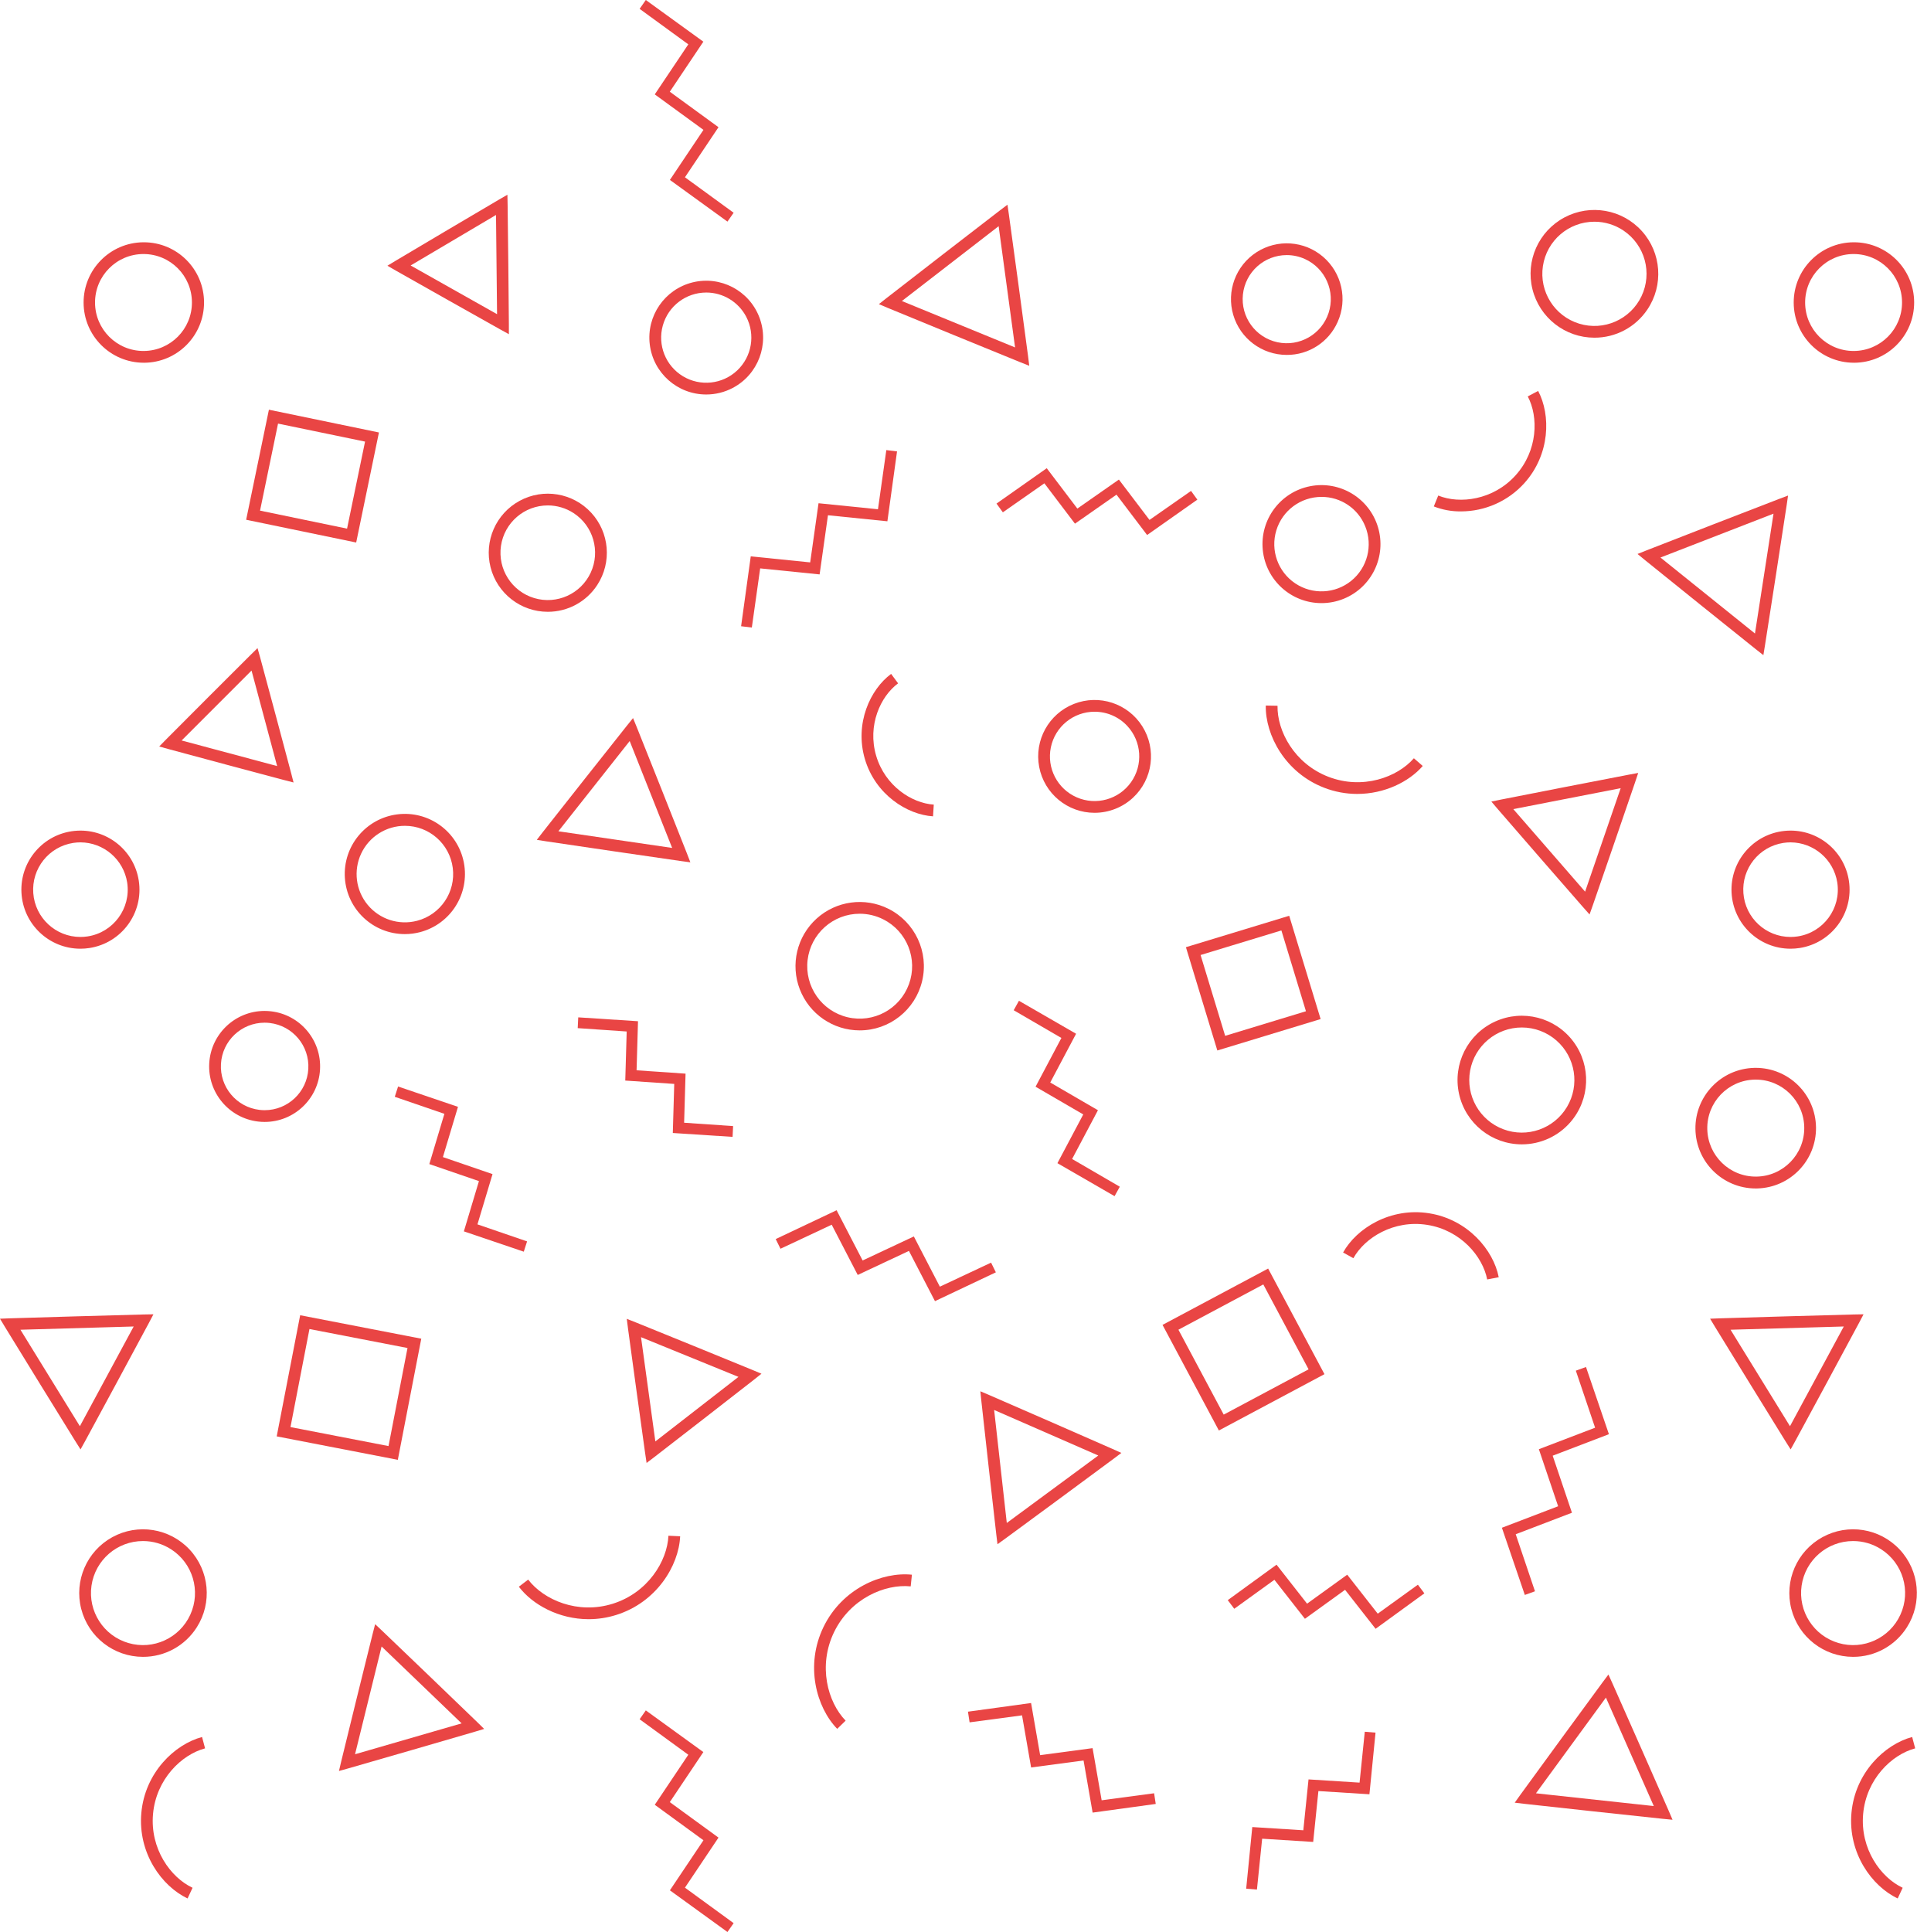
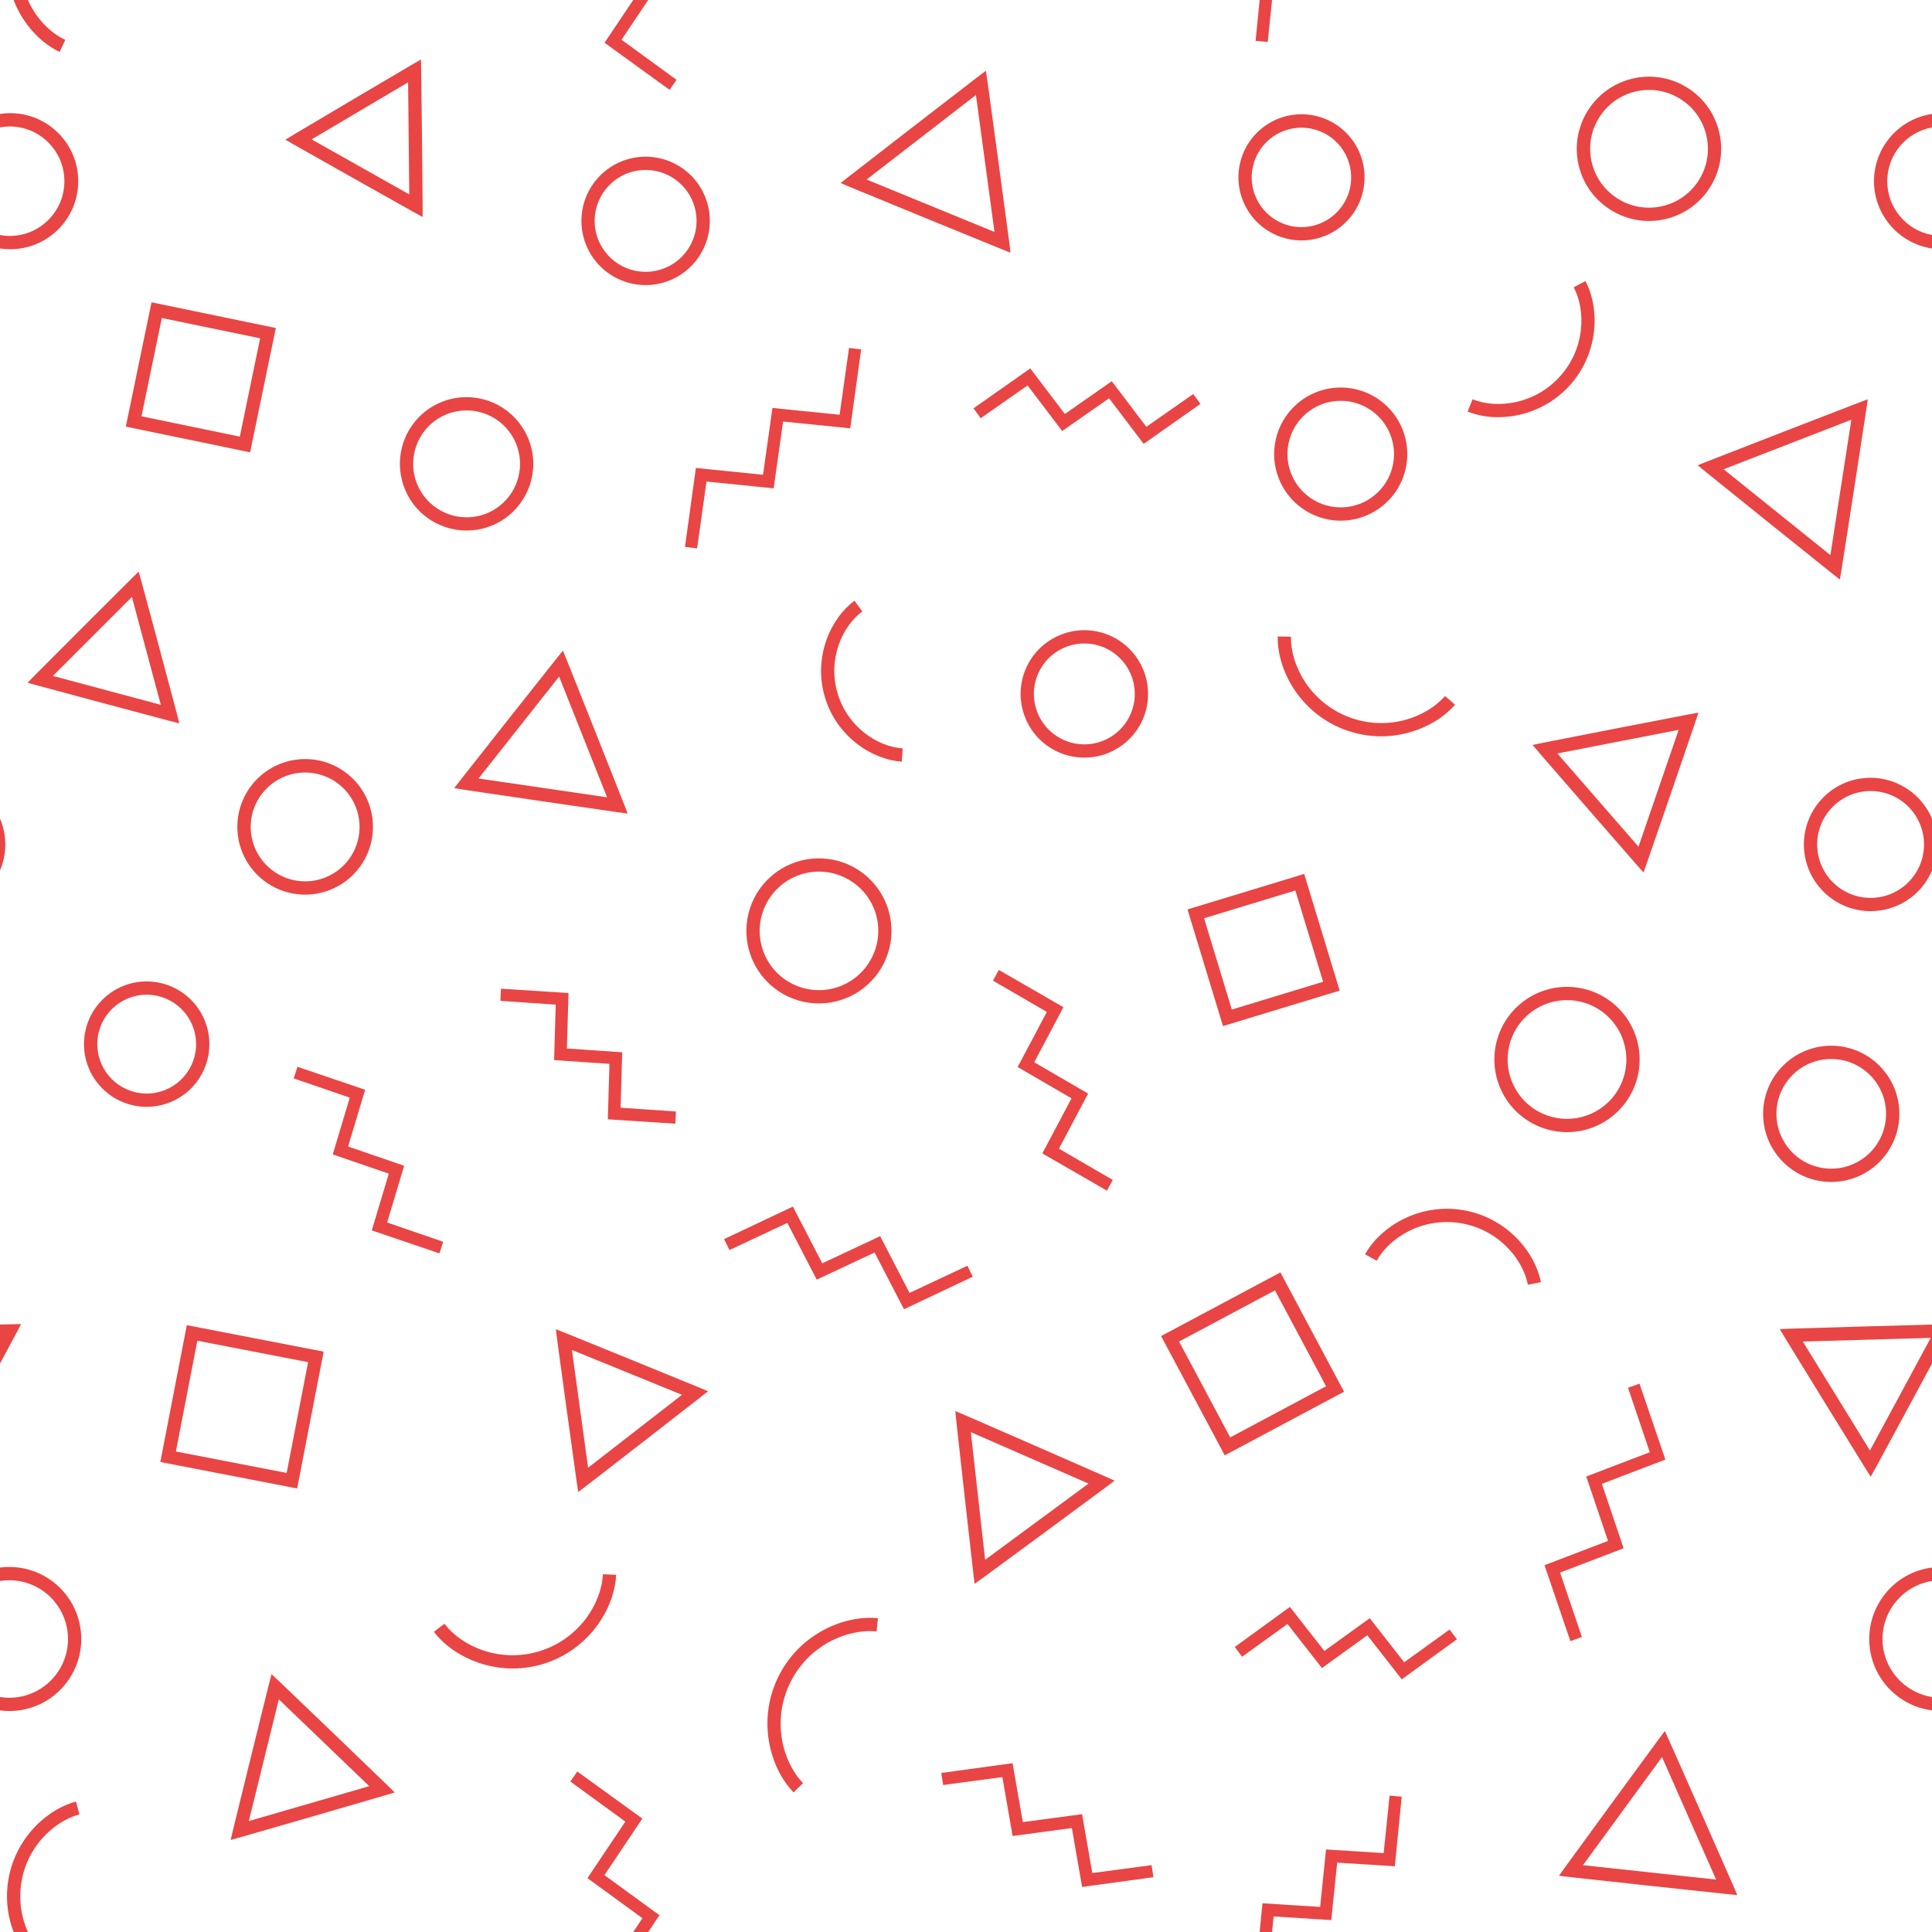
- <svg xmlns="http://www.w3.org/2000/svg" id="Layer_1" data-name="Layer 1" viewBox="0 0 784.62 790.694">
-   <path d="M56.038,654.9a23.694,23.694,0,1,1,7.244,32.716A23.695,23.695,0,0,1,56.038,654.9Z" transform="translate(-17.49 -15.649)" style="fill:#e94544;fill-opacity:0" />
-   <path d="M76,693.735a26.1,26.1,0,1,1,22.03-12.073A26.012,26.012,0,0,1,76,693.735Zm.045-47.394a21.293,21.293,0,1,0,11.421,3.34A21.215,21.215,0,0,0,76.041,646.341Z" transform="translate(-17.49 -15.649)" style="fill:#e94544" />
-   <path d="M756.039,654.9a23.694,23.694,0,1,1,7.243,32.716A23.693,23.693,0,0,1,756.039,654.9Z" transform="translate(-17.49 -15.649)" style="fill:#e94544;fill-opacity:0" />
-   <path d="M776,693.735a26.1,26.1,0,1,1,22.029-12.073A26.018,26.018,0,0,1,776,693.735Zm.045-47.394a21.293,21.293,0,1,0,11.421,3.34A21.217,21.217,0,0,0,776.041,646.341Z" transform="translate(-17.49 -15.649)" style="fill:#e94544" />
-   <path d="M320.843,271.946l3.952-28.6,24.327,2.468,3.419-24.212,24.328,2.468,3.418-24.212,4.389.532-3.951,28.6L356.4,226.522l-3.419,24.212-24.327-2.468-3.419,24.212Z" transform="translate(-17.49 -15.649)" style="fill:#e94544" />
-   <path d="M121.689,285.46c.946,3.388,11.745,43.679,12.62,47.087-3.407-.875-43.7-11.668-47.088-12.614C89.682,317.419,119.175,287.921,121.689,285.46Z" transform="translate(-17.49 -15.649)" style="fill:#e94544;fill-opacity:0" />
-   <path d="M137.65,335.887l-3.939-1.011c-3.545-.91-43.633-11.649-47.137-12.627l-3.916-1.093,2.844-2.905c2.57-2.625,31.915-31.973,34.505-34.51l2.9-2.844,1.094,3.916c.984,3.523,11.728,43.611,12.634,47.135ZM91.838,318.7c8.993,2.426,30.086,8.077,39.091,10.471-2.4-9-8.049-30.093-10.477-39.089C113.855,296.652,98.415,312.093,91.838,318.7Z" transform="translate(-17.49 -15.649)" style="fill:#e94544" />
-   <path d="M721.648,557.592c3.941-.154,50.685-1.5,54.628-1.568-1.837,3.49-24.046,44.642-25.956,48.093C748.217,600.782,723.683,560.971,721.648,557.592Z" transform="translate(-17.49 -15.649)" style="fill:#e94544;fill-opacity:0" />
-   <path d="M750.455,608.839l-2.169-3.439c-2.054-3.257-26.728-43.3-28.7-46.568l-2.1-3.484,4.064-.158c3.821-.151,50.834-1.5,54.677-1.571l4.066-.074-1.894,3.6c-1.8,3.422-24.139,44.812-25.98,48.138Zm-24.6-48.977c5.388,8.782,18.9,30.712,24.329,39.478,4.911-9.055,17.146-31.726,22.025-40.808C761.905,558.807,736.154,559.546,725.854,559.862Z" transform="translate(-17.49 -15.649)" style="fill:#e94544" />
-   <path d="M21.648,557.592c3.941-.154,50.685-1.5,54.628-1.568-1.837,3.49-24.046,44.642-25.955,48.093C48.216,600.782,23.682,560.971,21.648,557.592Z" transform="translate(-17.49 -15.649)" style="fill:#e94544;fill-opacity:0" />
-   <path d="M50.456,608.839,48.287,605.4c-2.037-3.23-26.713-43.27-28.7-46.569l-2.1-3.484,4.064-.158c3.823-.151,50.836-1.5,54.678-1.571l4.066-.074-1.894,3.6c-1.784,3.389-24.121,44.779-25.979,48.138Zm-24.6-48.977c5.391,8.787,18.907,30.717,24.329,39.478,4.913-9.059,17.148-31.731,22.024-40.808C61.9,558.807,36.153,559.546,25.854,559.862Z" transform="translate(-17.49 -15.649)" style="fill:#e94544" />
-   <path d="M258.449,678.322c-12.154,0-22.933-5.884-28.581-13.286l3.823-2.918c6.338,8.3,20.257,14.368,34.6,9.884s22.33-17.4,22.808-27.834l4.8.221c-.554,12.108-9.723,27.059-26.177,32.2A37.741,37.741,0,0,1,258.449,678.322Z" transform="translate(-17.49 -15.649)" style="fill:#e94544" />
-   <path d="M555.055,431.112c-3.331,1.012-34.344,10.446-37.674,11.459-1.013-3.331-10.447-34.344-11.459-37.673,3.33-1.014,34.344-10.447,37.674-11.459C544.608,396.768,554.042,427.782,555.055,431.112Z" transform="translate(-17.49 -15.649)" style="fill:#e94544;fill-opacity:0" />
-   <path d="M515.78,445.571,502.922,403.3l2.3-.7L542.9,391.138l2.3-.7,12.859,42.273ZM508.922,406.5l10.059,33.073,33.074-10.06L542,396.439Z" transform="translate(-17.49 -15.649)" style="fill:#e94544" />
-   <path d="M675.356,705.663c1.7,3.733,21.326,48.19,22.942,51.956-4.08-.4-52.4-5.626-56.466-6.11C644.217,748.175,672.9,708.947,675.356,705.663Z" transform="translate(-17.49 -15.649)" style="fill:#e94544;fill-opacity:0" />
-   <path d="M702.111,760.407l-4.047-.394c-4-.392-52.6-5.649-56.516-6.116l-4.036-.481,2.364-3.306c2.32-3.244,31.17-42.7,33.555-45.886l2.434-3.258,1.681,3.7c1.659,3.655,21.4,48.367,22.962,52ZM646.2,749.579c10.583,1.167,37.639,4.1,48.237,5.22-4.281-9.75-15.273-34.642-19.6-44.385C668.536,719,652.474,740.967,646.2,749.579Z" transform="translate(-17.49 -15.649)" style="fill:#e94544" />
-   <path d="M641.643,668.4l-9.382-27.5,23.017-8.8-7.886-23.345,23.019-8.8-7.887-23.346,4.16-1.5,9.383,27.5-23.018,8.8,7.886,23.345-23.018,8.8,7.886,23.345Z" transform="translate(-17.49 -15.649)" style="fill:#e94544" />
-   <path d="M98.531,139.319a22.243,22.243,0,1,1-22.372-22.114A22.244,22.244,0,0,1,98.531,139.319Z" transform="translate(-17.49 -15.649)" style="fill:#e94544;fill-opacity:0" />
-   <path d="M76.285,164.1a24.648,24.648,0,0,1-.141-49.295h.146a24.648,24.648,0,0,1,.141,49.3Zm.005-44.486h-.117a19.838,19.838,0,0,0,.112,39.676H76.4a19.839,19.839,0,0,0-.113-39.677Z" transform="translate(-17.49 -15.649)" style="fill:#e94544" />
-   <path d="M798.53,139.319a22.243,22.243,0,1,1-22.372-22.114A22.243,22.243,0,0,1,798.53,139.319Z" transform="translate(-17.49 -15.649)" style="fill:#e94544;fill-opacity:0" />
-   <path d="M776.285,164.1a24.648,24.648,0,0,1-.141-49.295h.146a24.648,24.648,0,0,1,.141,49.3Zm0-44.486h-.118a19.838,19.838,0,0,0,.113,39.676h.118a19.839,19.839,0,0,0-.113-39.677Z" transform="translate(-17.49 -15.649)" style="fill:#e94544" />
-   <path d="M188.8,394.82a22.152,22.152,0,1,1,15.873-27.009A22.152,22.152,0,0,1,188.8,394.82Z" transform="translate(-17.49 -15.649)" style="fill:#e94544;fill-opacity:0" />
-   <path d="M183.219,397.941a24.6,24.6,0,1,1,6.188-.794A24.553,24.553,0,0,1,183.219,397.941Zm.031-44.315a19.753,19.753,0,1,0,4.948,38.866,19.75,19.75,0,0,0-4.948-38.866Z" transform="translate(-17.49 -15.649)" style="fill:#e94544" />
-   <path d="M254.182,432.011l24.462,1.586-.585,20.086,20.048,1.371-.585,20.086,20.047,1.371-.215,4.416-24.463-1.587.585-20.085-20.047-1.372.585-20.085-20.048-1.372Z" transform="translate(-17.49 -15.649)" style="fill:#e94544" />
-   <path d="M348.059,400.378A23.863,23.863,0,1,1,358.7,432.405,23.862,23.862,0,0,1,348.059,400.378Z" transform="translate(-17.49 -15.649)" style="fill:#e94544;fill-opacity:0" />
-   <path d="M369.373,437.345a26.273,26.273,0,1,1,11.79-49.756,26.271,26.271,0,0,1-11.79,49.756Zm.038-47.737a21.468,21.468,0,1,0,9.6,2.28A21.365,21.365,0,0,0,369.411,389.608Z" transform="translate(-17.49 -15.649)" style="fill:#e94544" />
-   <path d="M276.949,559.128c3.446,1.362,44.136,17.946,47.554,19.381-2.9,2.3-37.611,29.251-40.562,31.493C283.4,606.336,277.415,562.8,276.949,559.128Z" transform="translate(-17.49 -15.649)" style="fill:#e94544;fill-opacity:0" />
-   <path d="M282.159,614.377l-.6-4.022c-.528-3.565-6.547-47.349-7-50.924l-.511-4.033,3.78,1.494c3.332,1.317,44.26,18,47.6,19.4l3.75,1.573L326,580.393c-2.8,2.224-37.712,29.329-40.6,31.524ZM279.88,562.9c1.311,9.67,4.518,33.006,5.865,42.671,7.723-5.972,26.328-20.418,34.022-26.415C310.735,575.459,288.921,566.569,279.88,562.9Z" transform="translate(-17.49 -15.649)" style="fill:#e94544" />
-   <path d="M517.4,597.847c-1.838-3.446-18.957-35.538-20.8-38.983l38.984-20.8,20.8,38.983Z" transform="translate(-17.49 -15.649)" style="fill:#e94544;fill-opacity:0" />
-   <path d="M516.409,601.1l-1.132-2.121c-1.838-3.447-18.956-35.538-20.8-38.984l-1.133-2.122,43.228-23.059,23.059,43.227Zm-16.552-41.247c3.775,7.076,14.758,27.665,18.533,34.74l34.74-18.532L534.6,541.321Z" transform="translate(-17.49 -15.649)" style="fill:#e94544" />
-   <path d="M626.237,539.279c-1.832-9.454-10.846-20.16-24.529-22.331s-25.571,5.214-30.241,13.634l-4.205-2.332c5.48-9.885,19.335-18.571,35.2-16.052s26.346,15.07,28.5,26.167Z" transform="translate(-17.49 -15.649)" style="fill:#e94544" />
-   <path d="M360.182,723.2c-8.557-8.811-13.233-25.957-5.614-41.676s23.972-22.679,36.192-21.414l-.493,4.783c-10.557-1.085-24.717,5-31.371,18.728s-2.654,28.618,4.736,36.23Z" transform="translate(-17.49 -15.649)" style="fill:#e94544" />
-   <path d="M180.792,124.355c3.017-1.828,39.02-23.125,42.076-24.889.074,3.527.516,45.355.517,48.883C220.293,146.65,183.847,126.119,180.792,124.355Z" transform="translate(-17.49 -15.649)" style="fill:#e94544;fill-opacity:0" />
-   <path d="M225.79,152.415l-3.564-1.959c-3.227-1.774-39.488-22.2-42.637-24.019l-3.52-2.033,3.477-2.106c3.146-1.905,38.967-23.095,42.119-24.915l3.521-2.033.086,4.065c.077,3.655.517,45.271.517,48.933ZM185.572,124.3c8.127,4.6,27.231,15.36,35.379,19.93-.082-9.339-.314-31.264-.43-40.6C212.475,108.371,193.6,119.533,185.572,124.3Z" transform="translate(-17.49 -15.649)" style="fill:#e94544" />
-   <path d="M507.6,220.136,487.034,234.61l-12.529-16.516-17,11.872L444.98,213.45l-16.994,11.872-2.6-3.574,20.569-14.474,12.529,16.516,17-11.872,12.53,16.516,17-11.872Z" transform="translate(-17.49 -15.649)" style="fill:#e94544" />
-   <path d="M728.905,383.046a21.761,21.761,0,1,1,24.8,18.218A21.762,21.762,0,0,1,728.905,383.046Z" transform="translate(-17.49 -15.649)" style="fill:#e94544;fill-opacity:0" />
-   <path d="M750.389,403.922A24.169,24.169,0,1,1,774.3,376.1a24.168,24.168,0,0,1-20.231,27.544A24.516,24.516,0,0,1,750.389,403.922Zm.053-43.528a19.583,19.583,0,0,0-2.955.226,19.358,19.358,0,0,0,2.9,38.493,19.573,19.573,0,0,0,2.955-.226,19.356,19.356,0,0,0,16.2-22.062A19.475,19.475,0,0,0,750.442,360.394Z" transform="translate(-17.49 -15.649)" style="fill:#e94544" />
-   <path d="M28.906,383.046a21.761,21.761,0,1,1,24.8,18.218A21.761,21.761,0,0,1,28.906,383.046Z" transform="translate(-17.49 -15.649)" style="fill:#e94544;fill-opacity:0" />
-   <path d="M50.389,403.922A24.169,24.169,0,1,1,74.3,376.1a24.168,24.168,0,0,1-20.231,27.544A24.506,24.506,0,0,1,50.389,403.922Zm.054-43.528a19.6,19.6,0,0,0-2.956.226,19.358,19.358,0,0,0,2.9,38.493,19.583,19.583,0,0,0,2.955-.226,19.356,19.356,0,0,0,16.205-22.062A19.473,19.473,0,0,0,50.443,360.394Z" transform="translate(-17.49 -15.649)" style="fill:#e94544" />
-   <path d="M94.274,792.607c-10.524-4.932-20.406-18.535-18.931-35s13.619-28.089,24.853-31.07l1.233,4.649c-9.616,2.551-20.018,12.593-21.3,26.85s7.173,25.99,16.182,30.21Z" transform="translate(-17.49 -15.649)" style="fill:#e94544" />
-   <path d="M794.274,792.607c-10.524-4.932-20.407-18.535-18.93-35s13.618-28.089,24.852-31.07l1.233,4.649c-9.616,2.551-20.019,12.593-21.3,26.85s7.174,25.99,16.182,30.21Z" transform="translate(-17.49 -15.649)" style="fill:#e94544" />
-   <path d="M632.408,345.233c3.75-.771,48.315-9.453,52.08-10.146-1.207,3.634-15.971,46.569-17.254,50.177C664.691,382.4,634.891,348.148,632.408,345.233Z" transform="translate(-17.49 -15.649)" style="fill:#e94544;fill-opacity:0" />
-   <path d="M668.138,389.9l-2.7-3.041c-2.678-3.017-32.325-37.093-34.859-40.069l-2.636-3.095,3.983-.819c3.637-.748,48.459-9.48,52.129-10.156l4-.735-1.282,3.858c-1.17,3.523-16.019,46.707-17.27,50.225Zm-31.21-43.115c6.572,7.583,22.78,26.214,29.392,33.786,3.285-9.494,11.315-32.846,14.563-42.349C671.018,340.126,646.78,344.848,636.928,346.787Z" transform="translate(-17.49 -15.649)" style="fill:#e94544" />
-   <path d="M180.436,460.316l24.518,8.321L198.787,489.2l20.309,6.969-6.167,20.566,20.309,6.969-1.352,4.209L207.368,519.6l6.167-20.567-20.31-6.969,6.168-20.567-20.309-6.968Z" transform="translate(-17.49 -15.649)" style="fill:#e94544" />
-   <path d="M161.417,234.839,121.089,226.5c.738-3.564,7.6-36.763,8.342-40.328l40.328,8.342C169.021,198.075,162.155,231.274,161.417,234.839Z" transform="translate(-17.49 -15.649)" style="fill:#e94544;fill-opacity:0" />
-   <path d="M163.285,237.68l-45.038-9.315,9.316-45.038,45.037,9.316Zm-39.354-13.05L159.55,232l7.367-35.619L131.3,189.011Z" transform="translate(-17.49 -15.649)" style="fill:#e94544" />
-   <path d="M427.683,643.316c-.48-3.926-5.7-50.532-6.1-54.466,3.64,1.546,46.612,20.328,50.22,21.95C468.644,613.18,430.892,641,427.683,643.316Z" transform="translate(-17.49 -15.649)" style="fill:#e94544;fill-opacity:0" />
-   <path d="M425.791,647.645l-.494-4.037c-.469-3.832-5.718-50.7-6.105-54.515l-.411-4.046,3.743,1.59c3.545,1.505,46.764,20.4,50.266,21.97l3.708,1.668-3.247,2.446c-3.068,2.31-41.037,30.293-44.161,32.545ZM424.42,592.7c1.13,10.267,4.009,35.972,5.178,46.239,8.33-6.114,29.153-21.46,37.457-27.605C457.6,607.176,433.894,596.816,424.42,592.7Z" transform="translate(-17.49 -15.649)" style="fill:#e94544" />
-   <path d="M172.359,684.9c2.823,2.654,35.96,34.482,38.726,37.2-3.71,1.117-47.842,13.9-51.576,14.939C160.4,733.267,171.393,688.656,172.359,684.9Z" transform="translate(-17.49 -15.649)" style="fill:#e94544;fill-opacity:0" />
-   <path d="M156.237,740.447l.931-3.958c.863-3.666,11.922-48.535,12.863-52.185l1.014-3.938,2.962,2.786c2.734,2.571,36.063,34.584,38.762,37.231l2.9,2.848-3.893,1.172c-3.6,1.085-47.992,13.942-51.625,14.953Zm17.452-50.953c-2.448,9.85-8.459,34.24-10.869,44.1,9.754-2.8,33.883-9.794,43.625-12.636C199.139,713.91,181.021,696.509,173.689,689.494Z" transform="translate(-17.49 -15.649)" style="fill:#e94544" />
-   <path d="M434.574,425.232l23.388,13.494-10.574,19.952,19.522,11.348-10.574,19.952,19.522,11.348-2.146,3.866-23.388-13.5L460.9,471.744,441.377,460.4l10.574-19.952L432.428,429.1Z" transform="translate(-17.49 -15.649)" style="fill:#e94544" />
-   <path d="M656.145,439.652a23.915,23.915,0,1,1-33.742,2.292A23.914,23.914,0,0,1,656.145,439.652Z" transform="translate(-17.49 -15.649)" style="fill:#e94544;fill-opacity:0" />
-   <path d="M640.411,483.989a26.32,26.32,0,1,1,19.839-9.013A26.3,26.3,0,0,1,640.411,483.989Zm.019-47.831a21.512,21.512,0,1,0,14.134,5.305A21.515,21.515,0,0,0,640.43,436.158Z" transform="translate(-17.49 -15.649)" style="fill:#e94544" />
-   <path d="M650.46,114.456a23.73,23.73,0,1,1,6.418,32.94A23.73,23.73,0,0,1,650.46,114.456Z" transform="translate(-17.49 -15.649)" style="fill:#e94544;fill-opacity:0" />
-   <path d="M670.117,153.854a26.137,26.137,0,1,1,21.694-11.532A26.011,26.011,0,0,1,670.117,153.854Zm.043-47.465a21.328,21.328,0,1,0,11.9,3.643A21.317,21.317,0,0,0,670.16,106.389Z" transform="translate(-17.49 -15.649)" style="fill:#e94544" />
-   <path d="M142.258,556.743l44.854,8.686c-.767,3.965-7.917,40.89-8.685,44.854L133.573,601.6C134.34,597.634,141.49,560.708,142.258,556.743Z" transform="translate(-17.49 -15.649)" style="fill:#e94544;fill-opacity:0" />
-   <path d="M180.331,613.1l-49.576-9.6,9.6-49.575,49.576,9.6ZM136.391,599.7l40.132,7.77,7.771-40.133-40.132-7.77Z" transform="translate(-17.49 -15.649)" style="fill:#e94544" />
-   <path d="M538.3,246.547a21.73,21.73,0,1,1,28.326,11.918A21.73,21.73,0,0,1,538.3,246.547Z" transform="translate(-17.49 -15.649)" style="fill:#e94544;fill-opacity:0" />
-   <path d="M558.433,262.483a24.147,24.147,0,1,1,9.105-1.792A24.053,24.053,0,0,1,558.433,262.483Zm-.015-43.472a19.329,19.329,0,1,0,17.9,12.035A19.214,19.214,0,0,0,558.418,219.011Z" transform="translate(-17.49 -15.649)" style="fill:#e94544" />
-   <path d="M450.391,339.3a20.684,20.684,0,1,1,29.234,1.06A20.684,20.684,0,0,1,450.391,339.3Z" transform="translate(-17.49 -15.649)" style="fill:#e94544;fill-opacity:0" />
-   <path d="M465.542,348.3a23.088,23.088,0,1,1,15.721-6.182A23.169,23.169,0,0,1,465.542,348.3Zm-.01-41.369a18.281,18.281,0,1,0,13.391,5.831A18.214,18.214,0,0,0,465.532,306.935Z" transform="translate(-17.49 -15.649)" style="fill:#e94544" />
-   <path d="M692.444,243.091c3.881-1.553,50.079-19.476,53.991-20.947-.595,4.137-8.172,53.108-8.854,57.231C734.3,276.791,695.674,245.743,692.444,243.091Z" transform="translate(-17.49 -15.649)" style="fill:#e94544;fill-opacity:0" />
-   <path d="M739.29,283.78l-3.195-2.515c-3.191-2.509-42.034-33.734-45.177-36.316l-3.142-2.58,3.775-1.51c3.774-1.511,50.237-19.537,54.039-20.966l3.8-1.431-.58,4.025c-.575,3.992-8.194,53.243-8.862,57.28Zm-42.124-39.958c8.43,6.8,30.23,24.329,38.686,31.1,1.679-10.705,5.956-38.347,7.589-49.052C733.336,229.765,707.259,239.883,697.166,243.822Z" transform="translate(-17.49 -15.649)" style="fill:#e94544" />
-   <path d="M425.124,536.365,400.2,548.16,389.544,527.6l-20.962,9.839-10.653-20.561-20.963,9.839-1.956-3.964,24.926-11.8,10.654,20.561,20.962-9.839,10.653,20.561,20.963-9.839Z" transform="translate(-17.49 -15.649)" style="fill:#e94544" />
-   <path d="M573.049,340.573a37.474,37.474,0,0,1-13.508-2.518c-16.009-6.162-24.157-21.594-23.932-33.653l4.809.089c-.194,10.386,6.906,23.708,20.85,29.076s28.146.244,34.965-7.591l3.627,3.157C594.187,335.651,584.163,340.573,573.049,340.573Z" transform="translate(-17.49 -15.649)" style="fill:#e94544" />
-   <path d="M123.41,472.267A20.309,20.309,0,1,1,145.978,454.5,20.309,20.309,0,0,1,123.41,472.267Z" transform="translate(-17.49 -15.649)" style="fill:#e94544;fill-opacity:0" />
-   <path d="M125.837,474.816a23.024,23.024,0,0,1-2.711-.161,22.715,22.715,0,0,1,2.661-45.27,23.007,23.007,0,0,1,2.71.161,22.715,22.715,0,0,1-2.66,45.27Zm-.05-40.622a17.905,17.905,0,0,0-2.093,35.685,18.122,18.122,0,0,0,2.143.128,17.905,17.905,0,0,0,2.092-35.685A18.118,18.118,0,0,0,125.787,434.194Z" transform="translate(-17.49 -15.649)" style="fill:#e94544" />
-   <path d="M275.931,314.2c1.514,3.7,19,47.707,20.439,51.434-3.958-.537-50.817-7.4-54.763-8.016C244.052,354.463,273.421,317.312,275.931,314.2Z" transform="translate(-17.49 -15.649)" style="fill:#e94544;fill-opacity:0" />
-   <path d="M300.075,368.568l-4.029-.547c-3.834-.52-50.962-7.419-54.812-8.024l-4.017-.631,2.488-3.216c2.377-3.072,31.916-40.436,34.355-43.456l2.555-3.164,1.541,3.763c1.477,3.606,19.066,47.87,20.457,51.481Zm-54.026-12.711c10.307,1.529,36.261,5.329,46.571,6.818-3.827-9.689-13.514-34.066-17.381-43.742C268.762,327.093,252.494,347.671,246.049,355.857Z" transform="translate(-17.49 -15.649)" style="fill:#e94544" />
-   <path d="M535.825,156.69a20.421,20.421,0,1,1,27-10.243A20.421,20.421,0,0,1,535.825,156.69Z" transform="translate(-17.49 -15.649)" style="fill:#e94544;fill-opacity:0" />
-   <path d="M544.192,160.9a22.832,22.832,0,1,1,20.827-13.465A22.645,22.645,0,0,1,544.192,160.9Zm.024-40.852a18.037,18.037,0,1,0,7.382,1.592A18.058,18.058,0,0,0,544.216,120.046Z" transform="translate(-17.49 -15.649)" style="fill:#e94544" />
-   <path d="M223.477,229.988A21.764,21.764,0,1,1,229.84,260.1,21.764,21.764,0,0,1,223.477,229.988Z" transform="translate(-17.49 -15.649)" style="fill:#e94544;fill-opacity:0" />
-   <path d="M241.7,266.035a24.172,24.172,0,1,1,20.274-10.984A24.078,24.078,0,0,1,241.7,266.035Zm.04-43.534a19.366,19.366,0,1,0,10.544,3.139A19.313,19.313,0,0,0,241.736,222.5Z" transform="translate(-17.49 -15.649)" style="fill:#e94544" />
-   <path d="M615.461,224.948a29.6,29.6,0,0,1-11.07-2.035l1.81-4.455c8.79,3.571,22.485,1.886,31.644-8.251s9.449-23.93,5-32.317l4.25-2.252c5.228,9.866,4.954,26.015-5.686,37.792A35.023,35.023,0,0,1,615.461,224.948Z" transform="translate(-17.49 -15.649)" style="fill:#e94544" />
-   <path d="M527.588,788.616l2.5-25.224,20.887,1.316,2.134-20.818L574,745.207l2.135-20.819,4.4.365-2.5,25.224-20.887-1.317-2.134,20.819-20.887-1.317-2.135,20.819Z" transform="translate(-17.49 -15.649)" style="fill:#e94544" />
-   <path d="M281.84,715.649l23.552,17.056-13.73,20.484,19.929,14.523L297.86,788.2l19.929,14.523-2.532,3.623L291.7,789.286,305.435,768.8l-19.93-14.523L299.236,733.8l-19.929-14.523Z" transform="translate(-17.49 -15.649)" style="fill:#e94544" />
-   <path d="M281.84,15.649l23.552,17.056-13.73,20.484,19.929,14.524L297.86,88.2l19.929,14.523-2.532,3.624L291.7,89.286,305.435,68.8l-19.93-14.523L299.236,33.8,279.307,19.272Z" transform="translate(-17.49 -15.649)" style="fill:#e94544" />
-   <path d="M520.049,670.527l19.967-14.515,12.494,15.956,16.433-11.859,12.493,15.957,16.434-11.86,2.657,3.534L580.56,682.255,568.066,666.3l-16.433,11.858L539.14,662.2,522.706,674.06Z" transform="translate(-17.49 -15.649)" style="fill:#e94544" />
-   <path d="M713.889,477.929a22.275,22.275,0,1,1,22.835,21.7A22.274,22.274,0,0,1,713.889,477.929Z" transform="translate(-17.49 -15.649)" style="fill:#e94544;fill-opacity:0" />
-   <path d="M736.145,502.042a24.68,24.68,0,0,1-.617-49.352c.213,0,.427-.008.638-.008a24.68,24.68,0,0,1,.619,49.352C736.571,502.039,736.357,502.042,736.145,502.042Zm.021-44.551c-.17,0-.344,0-.515.007a19.848,19.848,0,1,0,.515-.007Z" transform="translate(-17.49 -15.649)" style="fill:#e94544" />
-   <path d="M428.08,103.8c.609,4.166,7.311,53.644,7.832,57.822C432,160.061,385.8,141.126,381.92,139.488,385.224,136.878,424.723,106.336,428.08,103.8Z" transform="translate(-17.49 -15.649)" style="fill:#e94544;fill-opacity:0" />
-   <path d="M438.8,165.354l-3.779-1.5c-3.822-1.52-50.285-20.564-54.038-22.149l-3.746-1.581,3.191-2.521c3.206-2.533,42.928-33.249,46.2-35.724l3.242-2.453.588,4.023c.59,4.027,7.329,53.787,7.839,57.873Zm-52.147-26.507c10.076,4.154,36.236,14.876,46.334,18.991-1.441-10.81-5.236-38.825-6.721-49.622C417.629,114.868,395.266,132.161,386.655,138.847Z" transform="translate(-17.49 -15.649)" style="fill:#e94544" />
-   <path d="M399.407,349.742c-10.631-.665-23.628-8.938-27.9-23.46s2.172-28.516,10.748-34.834l2.852,3.872c-7.228,5.325-12.635,17.2-8.986,29.605s14.629,19.457,23.589,20.018Z" transform="translate(-17.49 -15.649)" style="fill:#e94544" />
-   <path d="M490.57,753.936l-25.838,3.543-3.711-21.34-21.468,2.872-3.711-21.34-21.468,2.871-.672-4.369,25.838-3.543,3.711,21.339,21.468-2.871,3.711,21.34,21.468-2.872Z" transform="translate(-17.49 -15.649)" style="fill:#e94544" />
-   <path d="M325.041,144.115a20.859,20.859,0,1,1-28.173-8.749A20.858,20.858,0,0,1,325.041,144.115Z" transform="translate(-17.49 -15.649)" style="fill:#e94544;fill-opacity:0" />
-   <path d="M306.6,177.1a23.28,23.28,0,1,1,10.814-2.68A23.221,23.221,0,0,1,306.6,177.1Zm-.036-41.727a18.459,18.459,0,1,0,16.351,9.866A18.491,18.491,0,0,0,306.562,135.368Z" transform="translate(-17.49 -15.649)" style="fill:#e94544" />
+ <svg xmlns="http://www.w3.org/2000/svg" id="Layer_1" data-name="Layer 1" viewBox="0 0 700 700">
+   <path d="M25.362,607.866a26.128,26.128,0,0,0-7.979-36.036,26.012,26.012,0,0,0-14.006-4.1A26.6,26.6,0,0,0,0,567.952v4.868a21.59,21.59,0,0,1,3.377-.275,21.217,21.217,0,0,1,11.421,3.34,21.312,21.312,0,0,1,6.508,29.395A21.214,21.214,0,0,1,0,614.856v4.858a26,26,0,0,0,25.362-11.848Z" style="fill:#e94544" />
+   <path d="M681.348,579.808A26.088,26.088,0,0,0,700,619.714v-4.858a21.283,21.283,0,0,1,0-42.036v-4.868A25.975,25.975,0,0,0,681.348,579.808Z" style="fill:#e94544" />
+   <polygon points="248.179 198.149 252.568 198.682 255.987 174.47 280.315 176.938 283.733 152.726 308.061 155.193 312.012 126.593 307.623 126.06 304.205 150.273 279.877 147.805 276.458 172.017 252.131 169.549 248.179 198.149" style="fill:#e94544" />
+   <path d="M64.986,262.091l-1.011-3.939c-.906-3.525-11.65-43.612-12.634-47.135L50.247,207.1l-2.9,2.844c-2.59,2.536-31.935,31.885-34.505,34.51L9.994,247.36l3.916,1.093c3.5.978,43.592,11.716,47.137,12.627ZM19.174,244.9c6.578-6.6,22.017-22.043,28.614-28.618,2.428,9,8.082,30.087,10.477,39.089C49.26,252.976,28.168,247.325,19.174,244.9Z" style="fill:#e94544" />
+   <path d="M644.827,481.552l2.1,3.484c1.97,3.271,26.644,43.311,28.7,46.567l2.169,3.44,1.969-3.558c1.308-2.362,12.955-23.926,20.24-37.45V479.912c-11.9.316-47.791,1.351-51.109,1.482Zm54.717,3.183c-4.879,9.082-17.114,31.754-22.025,40.809-5.425-8.766-18.941-30.7-24.329-39.479C663.49,485.75,689.241,485.011,699.544,484.735Z" style="fill:#e94544" />
+   <path d="M7.634,479.749l-4.066.074c-.5.009-1.764.041-3.568.089v14.124c2.973-5.519,5.223-9.706,5.74-10.688Z" style="fill:#e94544" />
+   <path d="M195.628,598.206c-14.344,4.484-28.263-1.579-34.6-9.884L157.2,591.24c5.648,7.4,16.427,13.285,28.581,13.285a37.739,37.739,0,0,0,11.278-1.729c16.454-5.145,25.624-20.1,26.177-32.2l-4.8-.221C217.958,580.809,209.971,593.721,195.628,598.206Z" style="fill:#e94544" />
+   <path d="M470.232,317.342,432.558,328.8l-2.3.7,12.858,42.272,42.275-12.858-12.859-42.273Zm-23.915,48.432L436.258,332.7l33.073-10.059,10.06,33.072Z" style="fill:#e94544" />
+   <path d="M604.882,630.873l-1.681-3.7-2.434,3.258c-2.385,3.189-31.235,42.642-33.555,45.885l-2.364,3.307,4.036.481c3.919.466,52.512,5.724,56.516,6.116l4.047.394-1.6-3.736C626.284,679.24,606.541,634.528,604.882,630.873Zm-31.343,44.91c6.271-8.612,22.333-30.578,28.639-39.165,4.325,9.742,15.317,34.635,19.6,44.385C611.178,679.878,584.122,676.95,573.539,675.783Z" style="fill:#e94544" />
+   <polygon points="573.139 593.111 565.253 569.766 588.271 560.97 580.385 537.625 603.403 528.829 594.021 501.324 589.86 502.82 597.747 526.166 574.729 534.962 582.614 558.307 559.597 567.102 568.979 594.607 573.139 593.111" style="fill:#e94544" />
+   <path d="M3.767,90.3A24.648,24.648,0,0,0,3.627,41H3.481A25.1,25.1,0,0,0,0,41.27v4.887a19.93,19.93,0,0,1,3.509-.343h.118A19.839,19.839,0,0,1,3.739,85.49H3.621A19.66,19.66,0,0,1,0,85.142V90.03a24.584,24.584,0,0,0,3.621.269Z" style="fill:#e94544" />
+   <path d="M678.977,65.8A24.717,24.717,0,0,0,700,90.03V85.142a19.819,19.819,0,0,1,0-38.978V41.275A24.681,24.681,0,0,0,678.977,65.8Z" style="fill:#e94544" />
+   <path d="M116.743,323.351a24.56,24.56,0,0,0-6.157-48.33,24.562,24.562,0,1,0,6.157,48.33ZM91.458,304.546a19.723,19.723,0,1,1,19.1,14.789A19.77,19.77,0,0,1,91.458,304.546Z" style="fill:#e94544" />
+   <polygon points="244.69 407.131 244.905 402.715 224.858 401.344 225.443 381.258 205.396 379.887 205.981 359.801 181.518 358.215 181.302 362.63 201.35 364.002 200.765 384.087 220.812 385.459 220.227 405.544 244.69 407.131" style="fill:#e94544" />
+   <path d="M296.747,311a26.278,26.278,0,1,0,11.753,2.791A26.145,26.145,0,0,0,296.747,311Zm19.165,35.89a21.468,21.468,0,1,1-9.568-28.8A21.364,21.364,0,0,1,315.912,346.892Z" style="fill:#e94544" />
+   <path d="M205.169,483.1l-3.781-1.494.511,4.033c.453,3.575,6.472,47.359,7,50.924l.6,4.022,3.237-2.46c2.889-2.195,37.8-29.3,40.6-31.524l3.186-2.528-3.75-1.573C249.428,501.093,208.5,484.413,205.169,483.1Zm7.912,48.683c-1.347-9.665-4.554-33-5.865-42.672,9.041,3.665,30.855,12.556,39.888,16.257C239.409,511.361,220.8,525.807,213.081,531.779Z" style="fill:#e94544" />
+   <path d="M463.913,461.018l-43.228,23.059,1.133,2.122c1.839,3.445,18.957,35.537,20.8,38.984l1.132,2.121,43.227-23.059Zm-36.72,25.039,34.74-18.533,18.533,34.741L445.726,520.8C441.951,513.722,430.968,493.133,427.193,486.057Z" style="fill:#e94544" />
+   <path d="M529.8,438.4c-15.865-2.518-29.72,6.168-35.2,16.053l4.2,2.332c4.67-8.42,16.561-15.807,30.241-13.635s22.7,12.878,24.529,22.331l4.721-.914C556.144,453.472,545.666,440.92,529.8,438.4Z" style="fill:#e94544" />
+   <path d="M281.9,607.73c-7.619,15.72-2.943,32.866,5.614,41.677l3.45-3.349c-7.39-7.612-11.39-22.5-4.736-36.23S307.046,590.015,317.6,591.1l.492-4.784C305.877,585.052,289.523,592.011,281.9,607.73Z" style="fill:#e94544" />
+   <path d="M149.562,76.66l3.564,1.959V74.552c0-3.662-.44-45.279-.517-48.933l-.086-4.065L149,23.587c-3.152,1.82-38.973,23.01-42.119,24.915l-3.477,2.106,3.52,2.033C110.074,54.459,146.335,74.886,149.562,76.66Zm-1.705-46.825c.116,9.339.348,31.264.43,40.6-8.148-4.57-27.252-15.332-35.379-19.93C120.94,45.737,139.811,34.575,147.857,29.835Z" style="fill:#e94544" />
+   <polygon points="355.322 151.526 372.316 139.654 384.846 156.17 401.841 144.298 414.37 160.814 434.938 146.339 432.337 142.766 415.342 154.638 402.813 138.122 385.817 149.994 373.288 133.477 352.719 147.952 355.322 151.526" style="fill:#e94544" />
+   <path d="M677.778,281.789a24.516,24.516,0,0,0-3.683.281,24.167,24.167,0,0,0,3.63,48.056,24.516,24.516,0,0,0,3.683-.281,24.009,24.009,0,0,0,15.819-9.582A24.307,24.307,0,0,0,700,315.4V296.605A24.328,24.328,0,0,0,677.778,281.789Zm15.574,35.627a19.23,19.23,0,0,1-12.672,7.675,19.334,19.334,0,0,1-22.062-16.2,19.378,19.378,0,0,1,16.2-22.062,19.334,19.334,0,0,1,22.062,16.2A19.233,19.233,0,0,1,693.352,317.416Z" style="fill:#e94544" />
+   <path d="M1.639,302.3A23.788,23.788,0,0,0,0,296.6V315.4A24.014,24.014,0,0,0,1.639,302.3Z" style="fill:#e94544" />
+   <path d="M21.61,18.81l2.041-4.355C18.292,11.945,13.132,6.776,10.1,0H4.927C8.305,8.837,14.821,15.629,21.61,18.81Z" style="fill:#e94544" />
+   <path d="M7.469,684.245c1.278-14.257,11.68-24.3,21.3-26.851l-1.233-4.648C16.3,655.727,4.154,667.356,2.679,683.815A36.108,36.108,0,0,0,4.927,700H10.1A31.508,31.508,0,0,1,7.469,684.245Z" style="fill:#e94544" />
+   <path d="M596.836,312.273c1.251-3.518,16.1-46.7,17.27-50.224l1.282-3.859-4,.736c-3.67.676-48.492,9.407-52.129,10.155l-3.983.82L557.913,273c2.534,2.976,32.181,37.052,34.859,40.069l2.7,3.041Zm-32.572-39.282c9.852-1.939,34.09-6.661,43.955-8.563-3.248,9.5-11.278,32.855-14.563,42.348C587.044,299.205,570.836,280.574,564.264,272.991Z" style="fill:#e94544" />
+   <polygon points="159.222 454.121 160.574 449.912 140.265 442.943 146.432 422.377 126.123 415.408 132.291 394.841 107.773 386.519 106.42 390.729 126.729 397.697 120.562 418.264 140.871 425.232 134.704 445.8 159.222 454.121" style="fill:#e94544" />
+   <path d="M99.937,118.847,54.9,109.531l-9.316,45.038,45.038,9.315Zm-48.67,31.986,7.367-35.618,35.619,7.367L86.886,158.2Z" style="fill:#e94544" />
+   <path d="M346.117,511.251l.411,4.046c.387,3.809,5.636,50.682,6.1,54.514l.494,4.038,3.3-2.379c3.124-2.252,41.093-30.236,44.161-32.545l3.247-2.447-3.708-1.668c-3.5-1.574-46.721-20.464-50.266-21.969Zm48.274,26.285c-8.3,6.145-29.127,21.49-37.457,27.605-1.169-10.267-4.048-35.972-5.178-46.24C361.23,523.019,384.933,533.38,394.391,537.536Z" style="fill:#e94544" />
+   <path d="M101.343,609.355l-2.962-2.785-1.014,3.938c-.941,3.65-12,48.519-12.863,52.184l-.931,3.958,3.917-1.09c3.633-1.011,48.021-13.869,51.625-14.954l3.893-1.171-2.9-2.848C137.406,643.94,104.077,611.927,101.343,609.355ZM90.156,659.8c2.41-9.858,8.421-34.248,10.869-44.1,7.332,7.015,25.45,24.416,32.756,31.462C124.039,650,99.91,656.991,90.156,659.8Z" style="fill:#e94544" />
+   <polygon points="361.91 351.435 359.764 355.3 379.287 366.648 368.713 386.601 388.234 397.948 377.66 417.9 401.048 431.396 403.194 427.53 383.672 416.182 394.246 396.229 374.724 384.882 385.298 364.93 361.91 351.435" style="fill:#e94544" />
+   <path d="M585.062,364.044a26.318,26.318,0,1,0,8.954,18.045A26.3,26.3,0,0,0,585.062,364.044Zm-1.1,33.974a21.512,21.512,0,1,1,5.254-15.6A21.523,21.523,0,0,1,583.963,398.018Z" style="fill:#e94544" />
+   <path d="M582.87,75.594A26.137,26.137,0,1,0,575.8,39.316,26.011,26.011,0,0,0,582.87,75.594ZM579.79,42a21.328,21.328,0,1,1,5.768,29.6A21.317,21.317,0,0,1,579.79,42Z" style="fill:#e94544" />
+   <path d="M117.266,489.729l-49.576-9.6-9.6,49.575,49.576,9.6ZM63.727,525.9,71.5,485.766l40.132,7.77-7.771,40.133Z" style="fill:#e94544" />
+   <path d="M476.649,142.2a24.116,24.116,0,1,0,9.105-1.792A23.977,23.977,0,0,0,476.649,142.2Zm27.008,15.052a19.306,19.306,0,1,1-17.9-12.035A19.347,19.347,0,0,1,503.657,157.25Z" style="fill:#e94544" />
+   <path d="M415.948,252.255a23.088,23.088,0,1,0-7.349,16.071A22.942,22.942,0,0,0,415.948,252.255ZM392.878,269.7a18.28,18.28,0,1,1,13.381-30.729A18.279,18.279,0,0,1,392.878,269.7Z" style="fill:#e94544" />
+   <path d="M615.112,168.573l3.142,2.58c3.143,2.581,41.986,33.807,45.177,36.316l3.195,2.514.663-4.012c.668-4.037,8.287-53.288,8.862-57.281l.58-4.024-3.8,1.431c-3.8,1.429-50.265,19.455-54.039,20.965Zm55.665-16.5c-1.633,10.7-5.91,38.347-7.589,49.052-8.456-6.769-30.256-24.294-38.686-31.1C634.6,166.086,660.672,155.969,670.777,152.072Z" style="fill:#e94544" />
+   <polygon points="350.504 458.604 329.541 468.443 318.888 447.883 297.926 457.722 287.273 437.161 262.346 448.957 264.302 452.921 285.265 443.082 295.918 463.643 316.88 453.804 327.533 474.364 352.46 462.568 350.504 458.604" style="fill:#e94544" />
+   <path d="M488.6,259.771c-13.944-5.368-21.044-18.69-20.85-29.076l-4.809-.089c-.225,12.059,7.923,27.491,23.932,33.653a37.474,37.474,0,0,0,13.508,2.518c11.114,0,21.138-4.922,26.811-11.44l-3.627-3.157C516.75,260.015,502.55,265.139,488.6,259.771Z" style="fill:#e94544" />
+   <path d="M75.7,380.99a22.74,22.74,0,0,0-19.869-25.24,23,23,0,0,0-2.71-.161A22.715,22.715,0,1,0,75.7,380.99ZM53.173,396.211a18.122,18.122,0,0,1-2.143-.128A17.905,17.905,0,0,1,53.123,360.4a18.116,18.116,0,0,1,2.142.127,17.906,17.906,0,0,1-2.092,35.686Z" style="fill:#e94544" />
+   <path d="M164.553,285.57l4.017.631c3.85.6,50.978,7.5,54.812,8.024l4.029.547-1.462-3.794c-1.391-3.611-18.98-47.875-20.457-51.481l-1.541-3.763L201.4,238.9c-2.439,3.019-31.977,40.384-34.354,43.456Zm38.022-40.433c3.867,9.676,13.554,34.053,17.381,43.741-10.31-1.488-36.264-5.288-46.571-6.817C179.83,273.875,196.1,253.3,202.575,245.137Z" style="fill:#e94544" />
+   <path d="M462.175,85.086a22.634,22.634,0,0,0,9.353,2.016,22.85,22.85,0,1,0-9.353-2.016ZM455.11,56.878a18.017,18.017,0,1,1,16.418,25.414A18.021,18.021,0,0,1,455.11,56.878Z" style="fill:#e94544" />
+   <path d="M148.8,154.879A24.162,24.162,0,1,0,169.072,143.9,24.007,24.007,0,0,0,148.8,154.879Zm20.274-6.174a19.362,19.362,0,1,1-16.244,8.8A19.279,19.279,0,0,1,169.072,148.705Z" style="fill:#e94544" />
+   <path d="M568.749,139.634c10.64-11.777,10.914-27.926,5.686-37.792l-4.25,2.252c4.445,8.387,4.153,22.18-5,32.317s-22.854,11.822-31.644,8.251l-1.81,4.455a29.622,29.622,0,0,0,11.07,2.035A35.023,35.023,0,0,0,568.749,139.634Z" style="fill:#e94544" />
+   <polygon points="454.924 14.82 459.329 15.185 460.886 0 456.392 0 454.924 14.82" style="fill:#e94544" />
+   <polygon points="482.351 695.683 484.485 674.864 505.372 676.181 507.871 650.957 503.466 650.592 501.331 671.411 480.444 670.094 478.31 690.912 457.423 689.596 456.392 700 460.886 700 461.464 694.366 482.351 695.683" style="fill:#e94544" />
+   <polygon points="218.998 679.393 232.729 658.909 209.176 641.852 206.643 645.476 226.572 659.999 212.841 680.483 232.771 695.007 229.424 700 234.849 700 238.927 693.916 218.998 679.393" style="fill:#e94544" />
+   <polygon points="242.593 32.546 245.125 28.923 225.196 14.4 234.849 0 229.424 0 219.04 15.49 242.593 32.546" style="fill:#e94544" />
+   <polygon points="508.772 602.269 496.279 586.313 479.846 598.172 467.352 582.216 447.385 596.73 450.042 600.264 466.476 588.405 478.969 604.361 495.402 592.503 507.896 608.459 527.863 593.944 525.206 590.41 508.772 602.269" style="fill:#e94544" />
+   <path d="M663.481,428.246c.212,0,.426,0,.64-.008a24.68,24.68,0,0,0-.619-49.352c-.211,0-.425,0-.638.008a24.68,24.68,0,0,0,.617,49.352Zm-14.392-38.368a19.737,19.737,0,0,1,13.9-6.176c.171,0,.345-.007.515-.007a19.871,19.871,0,1,1-14.413,6.183Z" style="fill:#e94544" />
+   <path d="M362.359,90.056l3.779,1.5-.5-4.035c-.51-4.085-7.249-53.845-7.839-57.873l-.588-4.023-3.242,2.454c-3.271,2.475-42.993,33.191-46.2,35.724l-3.191,2.521,3.746,1.581C312.074,69.492,358.537,88.536,362.359,90.056ZM353.6,34.42c1.485,10.8,5.28,38.811,6.721,49.622-10.1-4.115-36.258-14.837-46.334-18.991C322.6,58.365,344.965,41.072,353.6,34.42Z" style="fill:#e94544" />
+   <path d="M327.044,271.146c-8.96-.561-19.94-7.617-23.589-20.018s1.758-24.279,8.986-29.6l-2.852-3.872c-8.576,6.318-15.021,20.312-10.748,34.834s17.271,22.8,27.9,23.46Z" style="fill:#e94544" />
+   <polygon points="395.766 678.642 392.055 657.302 370.587 660.173 366.876 638.834 341.038 642.377 341.71 646.746 363.178 643.875 366.889 665.215 388.357 662.343 392.068 683.683 417.906 680.14 417.234 675.769 395.766 678.642" style="fill:#e94544" />
+   <path d="M233.934,103.3a23.269,23.269,0,1,0-20.606-12.437A23.322,23.322,0,0,0,233.934,103.3ZM216.292,74.558a18.459,18.459,0,1,1,1.292,14.065A18.335,18.335,0,0,1,216.292,74.558Z" style="fill:#e94544" />
</svg>
